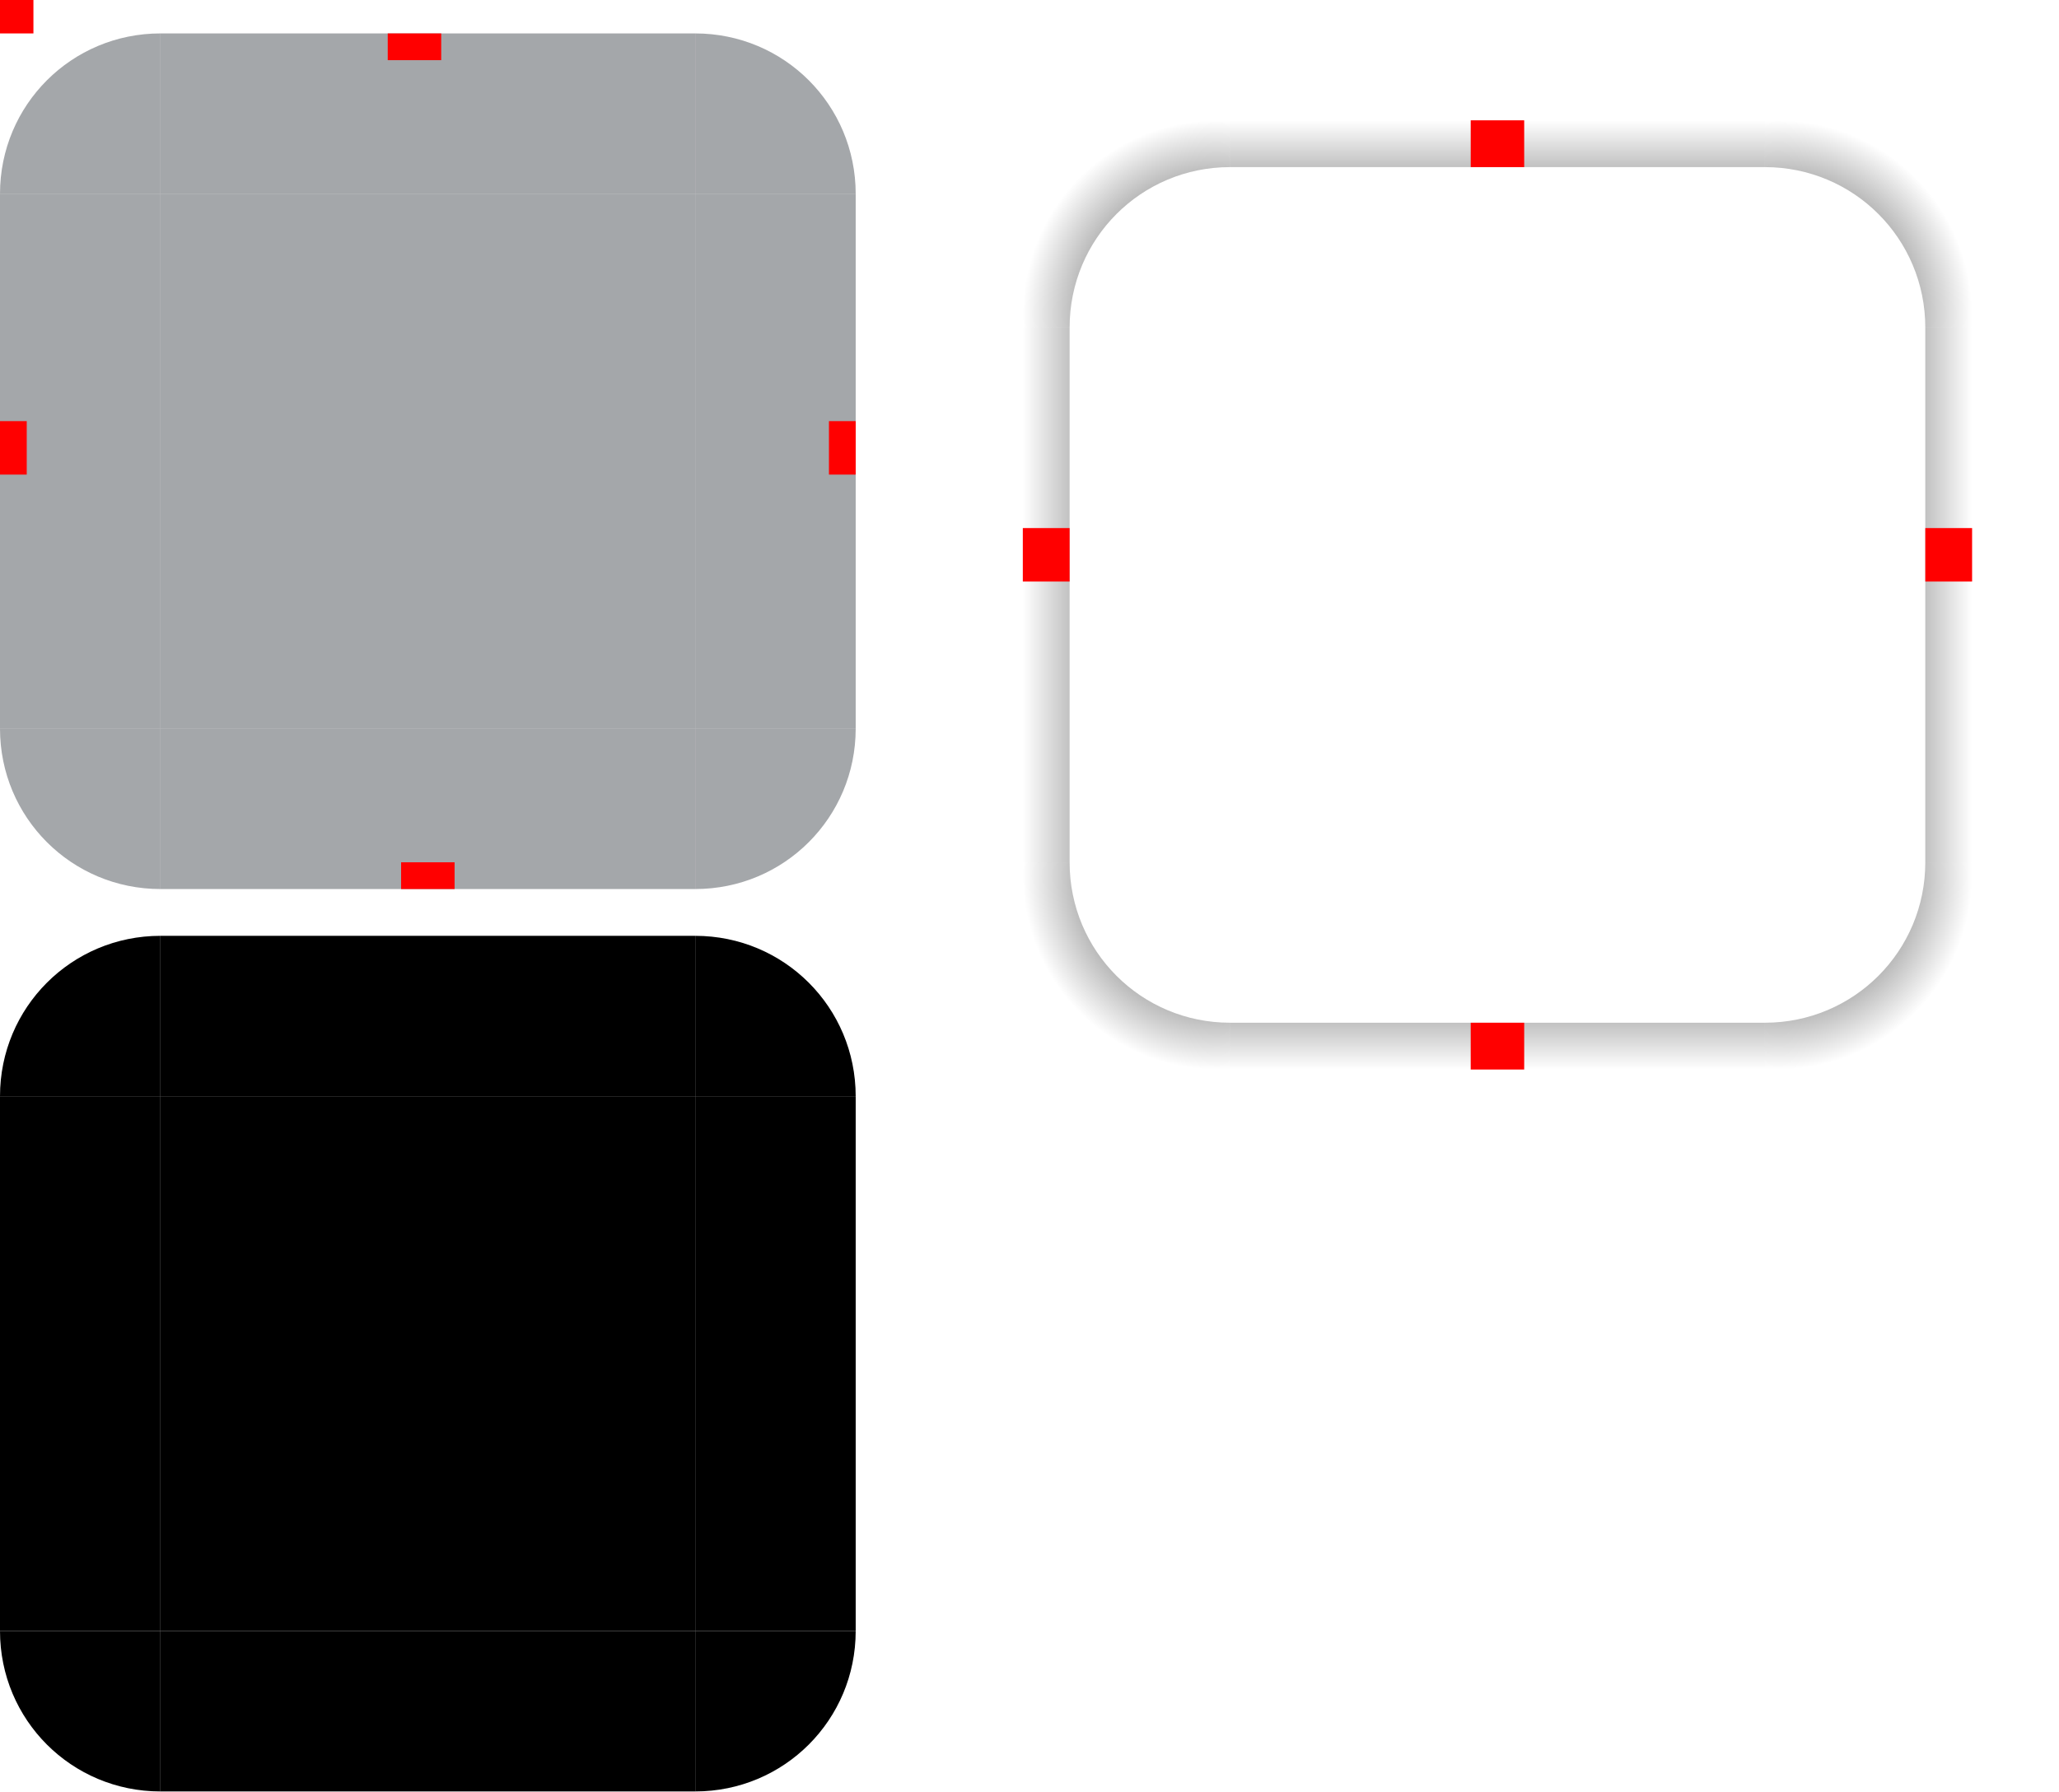
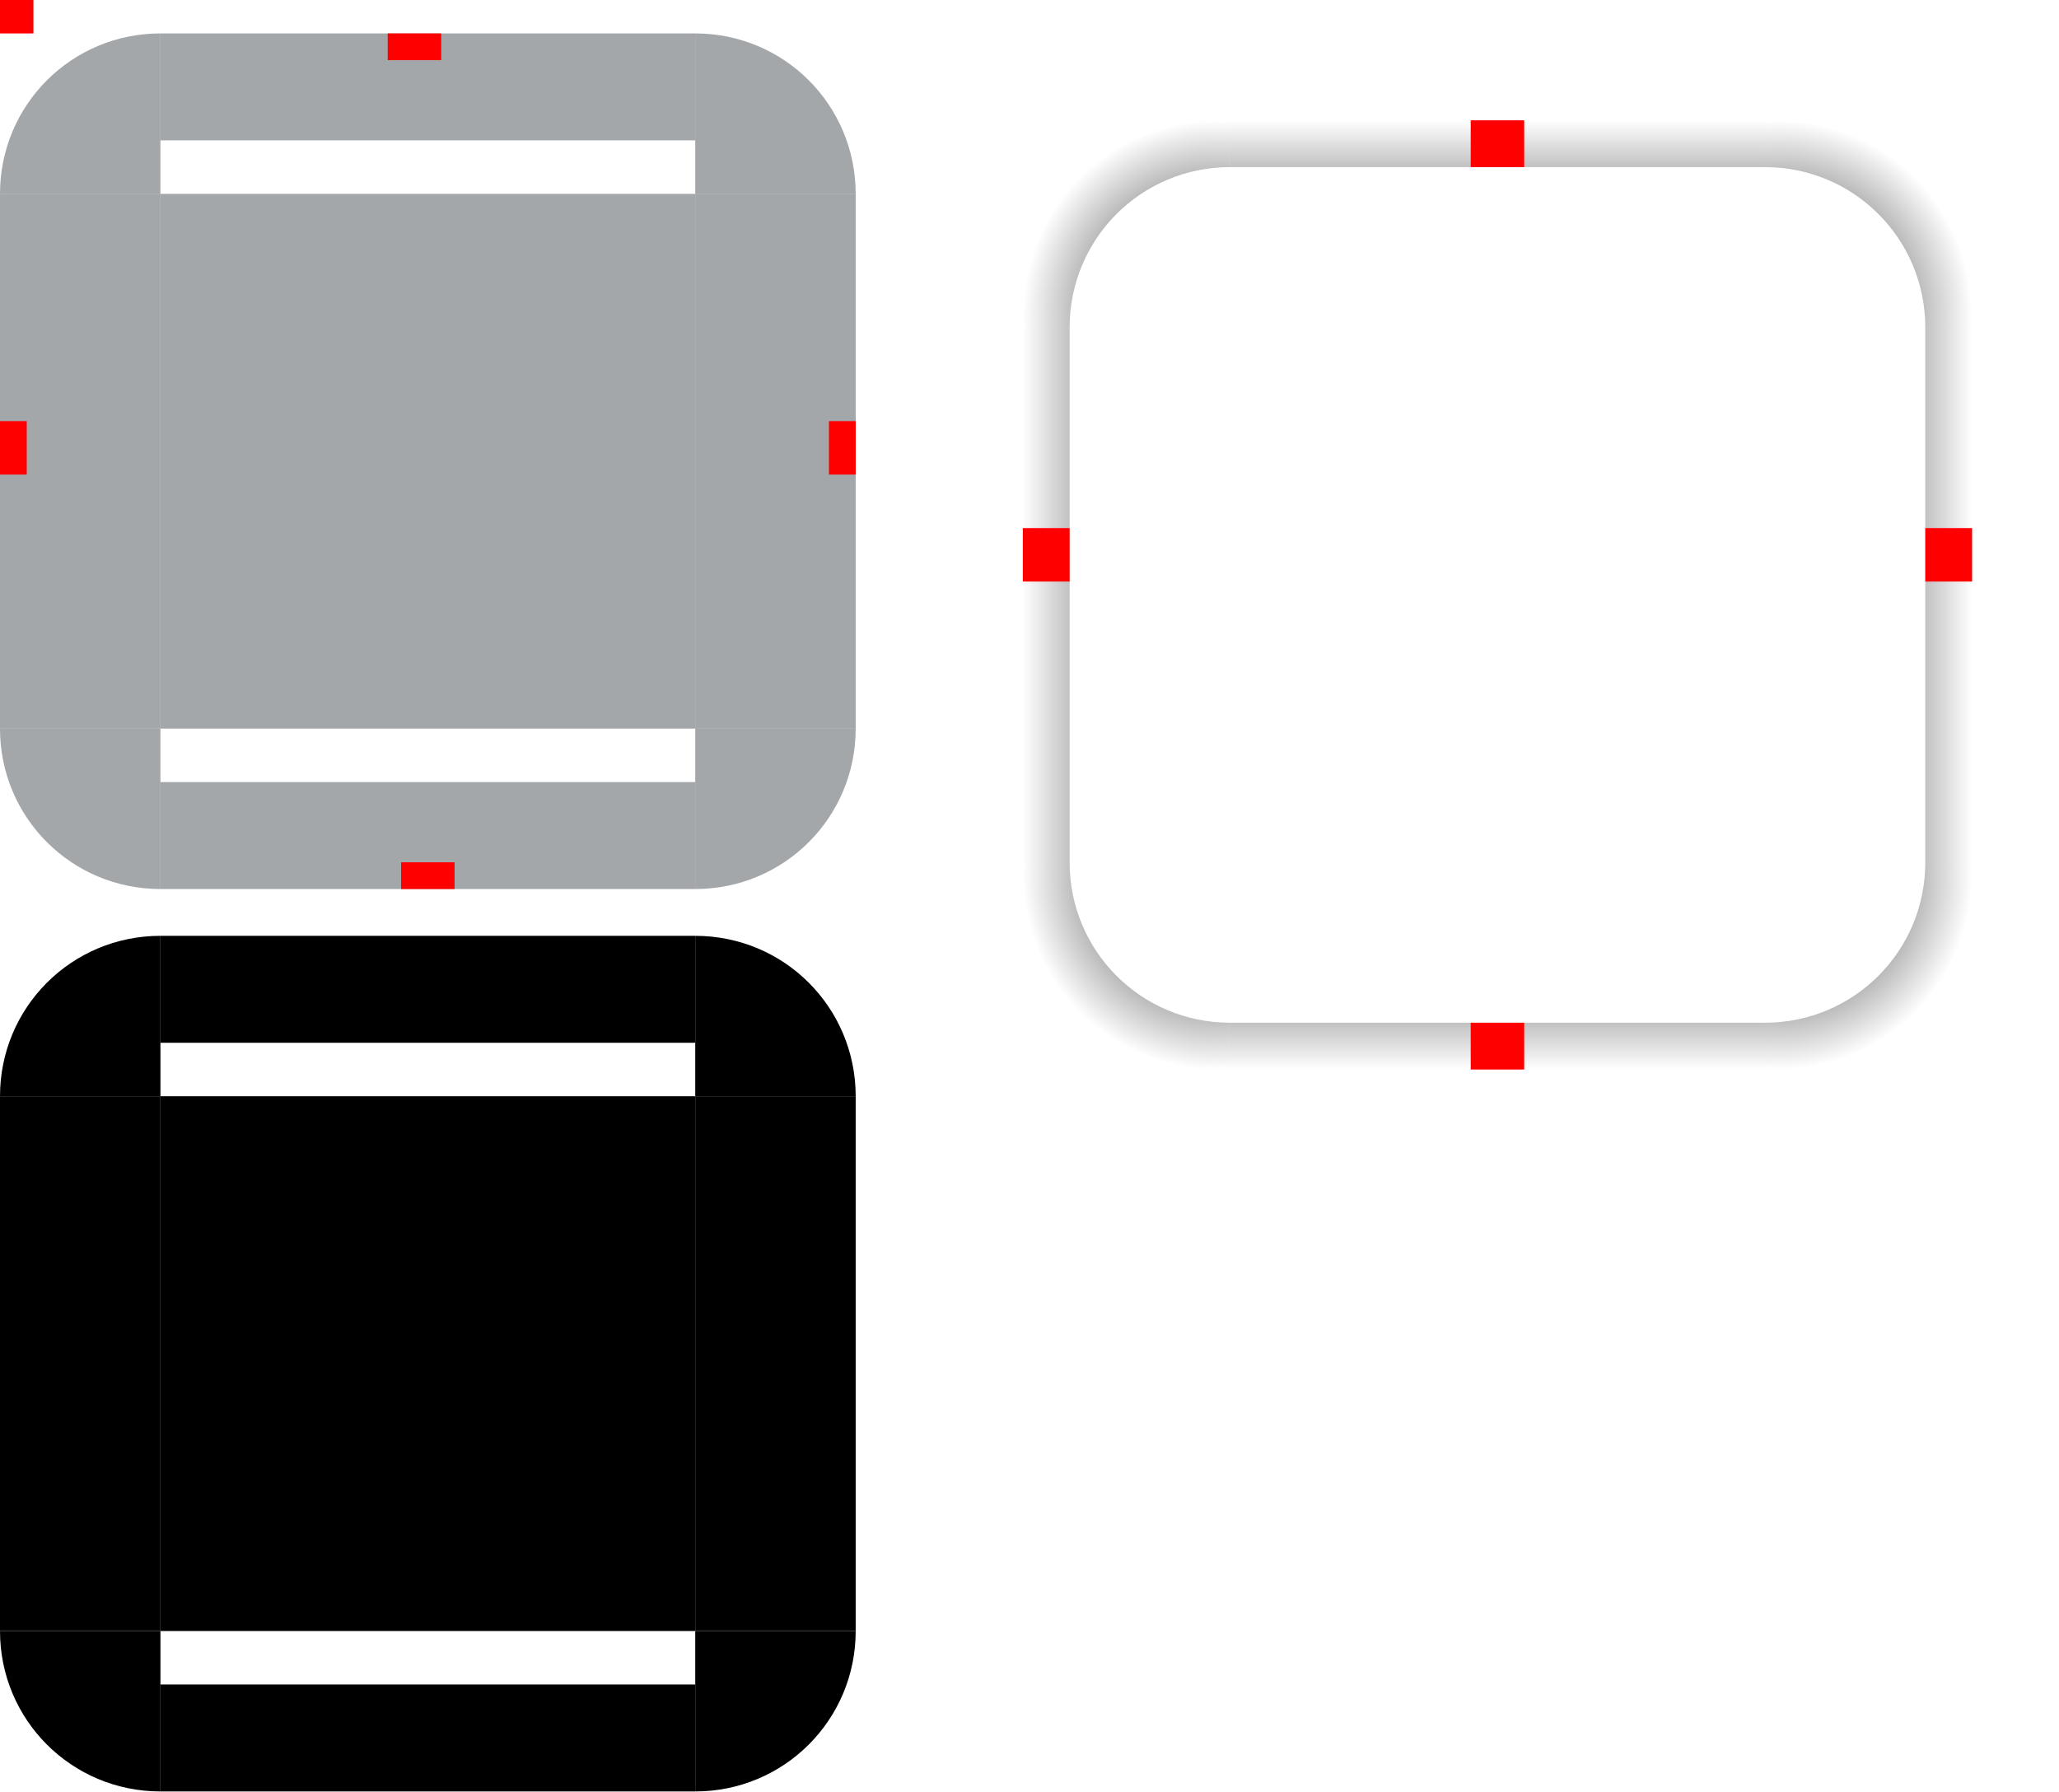
<svg xmlns="http://www.w3.org/2000/svg" xmlns:xlink="http://www.w3.org/1999/xlink" id="svg129" width="308" height="268" version="1">
  <defs id="defs15">
    <linearGradient id="linearGradient985">
      <stop id="stop981" style="stop-color:#000000;stop-opacity:1" offset="0" />
      <stop id="stop983" style="stop-color:#000000;stop-opacity:0" offset="1" />
    </linearGradient>
    <radialGradient id="radialGradient987" cx="129.71" cy="143.29" r="11" fx="129.71" fy="143.29" gradientTransform="matrix(3.1045739e-7,-2.636365,2.636364,3.104573e-7,-195.7656,388.962)" gradientUnits="userSpaceOnUse" xlink:href="#linearGradient985" />
    <linearGradient id="linearGradient995" x1="148" x2="148" y1="143" y2="128.5" gradientTransform="matrix(2,0,0,2,-73.99996,-239)" gradientUnits="userSpaceOnUse" xlink:href="#linearGradient985" />
    <radialGradient id="radialGradient1001" cx="129.71" cy="143.29" r="11" fx="129.71" fy="143.29" gradientTransform="matrix(-7.4080607e-8,-2.636364,-2.636362,7.408057e-8,643.7652,388.9619)" gradientUnits="userSpaceOnUse" xlink:href="#linearGradient985" />
    <linearGradient id="linearGradient1003" x1="148" x2="148" y1="143" y2="128.5" gradientTransform="matrix(0,2,-2,0,552,-209)" gradientUnits="userSpaceOnUse" xlink:href="#linearGradient985" />
    <linearGradient id="linearGradient1007" x1="148" x2="148" y1="143" y2="128.5" gradientTransform="matrix(0,2,2,0,-104,-209)" gradientUnits="userSpaceOnUse" xlink:href="#linearGradient985" />
    <radialGradient id="radialGradient1020" cx="129.71" cy="143.29" r="11" fx="129.71" fy="143.29" gradientTransform="matrix(-6.2619993e-7,2.636363,2.636365,6.2620036e-7,-195.7655,-210.9619)" gradientUnits="userSpaceOnUse" xlink:href="#linearGradient985" />
    <linearGradient id="linearGradient1022" x1="148" x2="148" y1="143" y2="128.5" gradientTransform="matrix(2,0,0,-2,-73.99996,417)" gradientUnits="userSpaceOnUse" xlink:href="#linearGradient985" />
    <radialGradient id="radialGradient1024" cx="129.71" cy="143.29" r="11" fx="129.71" fy="143.29" gradientTransform="matrix(-1.01646e-7,2.636363,-2.636362,-1.0164597e-7,643.7652,-210.9618)" gradientUnits="userSpaceOnUse" xlink:href="#linearGradient985" />
  </defs>
  <rect id="hint-tile-center" style="opacity:1;fill:#ff0000" width="5" height="5" x="0" y="0" />
  <path id="topright" style="opacity:0.55;fill:#5a5e64;fill-opacity:1" d="m 104,5.001 v 24 h 24 c 0,-13.296 -10.704,-24 -24,-24 z" />
-   <rect id="top" style="opacity:0.55;fill:#5a5e64;fill-opacity:1" width="80" height="24" x="24" y="5" />
+   <rect id="top" style="opacity:0.55;fill:#5a5e64;fill-opacity:1" width="80" height="16" x="24" y="5" />
  <rect id="center" style="opacity:0.55;fill:#5a5e64;fill-opacity:1" width="80" height="80" x="24" y="29" />
  <path id="topleft" style="opacity:0.55;fill:#5a5e64;fill-opacity:1" d="M 24,5 V 29 H 1.7081479e-5 C 1.7081479e-5,15.704 10.704,5 24,5 Z" />
  <path id="bottomright" style="opacity:0.55;fill:#5a5e64;fill-opacity:1" d="m 104,132.999 v -24 h 24 c 0,13.296 -10.704,24 -24,24 z" />
-   <rect id="bottom" style="opacity:0.55;fill:#5a5e64;fill-opacity:1" width="80" height="24" x="24" y="-133" transform="scale(1,-1)" />
+   <rect id="bottom" style="opacity:0.55;fill:#5a5e64;fill-opacity:1" width="80" height="16" x="24" y="-133" transform="scale(1,-1)" />
  <path id="bottomleft" style="opacity:0.55;fill:#5a5e64;fill-opacity:1" d="M 24,133 V 109 H 1.7081479e-5 c 0,13.296 10.704,24 24,24 z" />
  <rect id="left" style="opacity:0.55;fill:#5a5e64;fill-opacity:1" width="80" height="24" x="29" y="-24" transform="rotate(90)" />
  <rect id="right" style="opacity:0.55;fill:#5a5e64;fill-opacity:1" width="80" height="24" x="29" y="-128" transform="rotate(90)" />
  <rect id="hint-top-margin" style="opacity:1;fill:#ff0000" width="8" height="4" x="58" y="5" />
  <rect id="hint-left-margin" style="opacity:1;fill:#ff0000" width="4" height="8" x="0" y="63" />
  <rect id="hint-right-margin" style="opacity:1;fill:#ff0000" width="4" height="8" x="124" y="63" />
  <rect id="hint-bottom-margin" style="opacity:1;fill:#ff0000" width="8" height="4" x="60" y="129" />
  <path id="mask-topright" style="opacity:1" d="m 104,140.001 v 24 h 24 c 0,-13.296 -10.704,-24 -24,-24 z" />
-   <rect id="mask-top" style="opacity:1" width="80" height="24" x="24" y="140" />
+   <rect id="mask-top" style="opacity:1" width="80" height="16" x="24" y="140" />
  <rect id="mask-center" style="opacity:1" width="80" height="80" x="24" y="164" />
  <path id="mask-topleft" style="opacity:1" d="m 24,140 v 24 H 0 C 0,150.704 10.704,140 24,140 Z" />
  <path id="mask-bottomright" style="opacity:1" d="m 104,267.999 v -24 h 24 c 0,13.296 -10.704,24 -24,24 z" />
-   <rect id="mask-bottom" style="opacity:1" width="80" height="24" x="24" y="-268" transform="scale(1,-1)" />
+   <rect id="mask-bottom" style="opacity:1" width="80" height="16" x="24" y="-268" transform="scale(1,-1)" />
  <path id="mask-bottomleft" style="opacity:1" d="M 24,268 V 244 H 0 c 0,13.296 10.704,24 24,24 z" />
  <rect id="mask-left" style="opacity:1" width="80" height="24" x="164" y="-24" transform="rotate(90)" />
  <rect id="mask-right" style="opacity:1" width="80" height="24" x="164" y="-128" transform="rotate(90)" />
  <path id="shadow-topleft" style="opacity:1;fill:url(#radialGradient987)" d="M 153,18 V 49 h 7 c 0,-13.296 10.704,-24 24,-24 v -7 z" />
  <g id="shadow-top">
    <path id="rect1029" style="opacity:0.001" d="m 184,18 h 80 v 31 h -80 z" />
    <path id="rect953" style="opacity:1;fill:url(#linearGradient995)" d="m 184,18 v 7 h 80 v -7 z" />
  </g>
  <path id="shadow-topright" style="opacity:1;fill:url(#radialGradient1001)" d="M 264,18 V 25 c 13.296,0 24,10.704 24,24 h 7 V 18 Z" />
  <g id="shadow-right">
    <path id="rect1037" style="opacity:0.001" transform="rotate(90)" d="m 49,-295 h 80 v 31 H 49 Z" />
    <path id="path999" style="opacity:1;fill:url(#linearGradient1003)" d="M 288,49 V 129 h 7 V 49 Z" />
  </g>
  <g id="shadow-left">
    <path id="rect1039" style="opacity:0.001" transform="rotate(90)" d="m 49,-184 h 80 v 31 H 49 Z" />
    <path id="path1005" style="opacity:1;fill:url(#linearGradient1007)" d="M 153,49 V 129 h 7 V 49 Z" />
  </g>
  <path id="shadow-bottomleft" style="opacity:1;fill:url(#radialGradient1020)" d="m 153,129 v 31 h 31 v -7 c -13.296,0 -24,-10.704 -24,-24 z" />
  <g id="shadow-bottom">
    <path id="rect1031" style="opacity:0.001" d="m 184,129 h 80 v 31 h -80 z" />
    <path id="path1011" style="opacity:1;fill:url(#linearGradient1022)" d="m 184,153 v 7 h 80 v -7 z" />
  </g>
  <path id="shadow-bottomright" style="opacity:1;fill:url(#radialGradient1024)" d="m 288,129 c 0,13.296 -10.704,24 -24,24 v 7 h 31 v -31 z" />
  <rect id="shadow-hint-right-margin" style="opacity:1;fill:#ff0000" width="7" height="8" x="288" y="79" />
  <rect id="shadow-hint-bottom-margin" style="opacity:1;fill:#ff0000" width="8" height="7" x="220" y="153" />
  <rect id="shadow-hint-left-margin" style="opacity:1;fill:#ff0000" width="7" height="8" x="153" y="79" />
  <rect id="shadow-hint-top-margin" style="opacity:1;fill:#ff0000" width="8" height="7" x="220" y="18" />
  <rect id="shadow-center" style="opacity:0.001" width="80" height="80" x="184" y="49" />
</svg>
